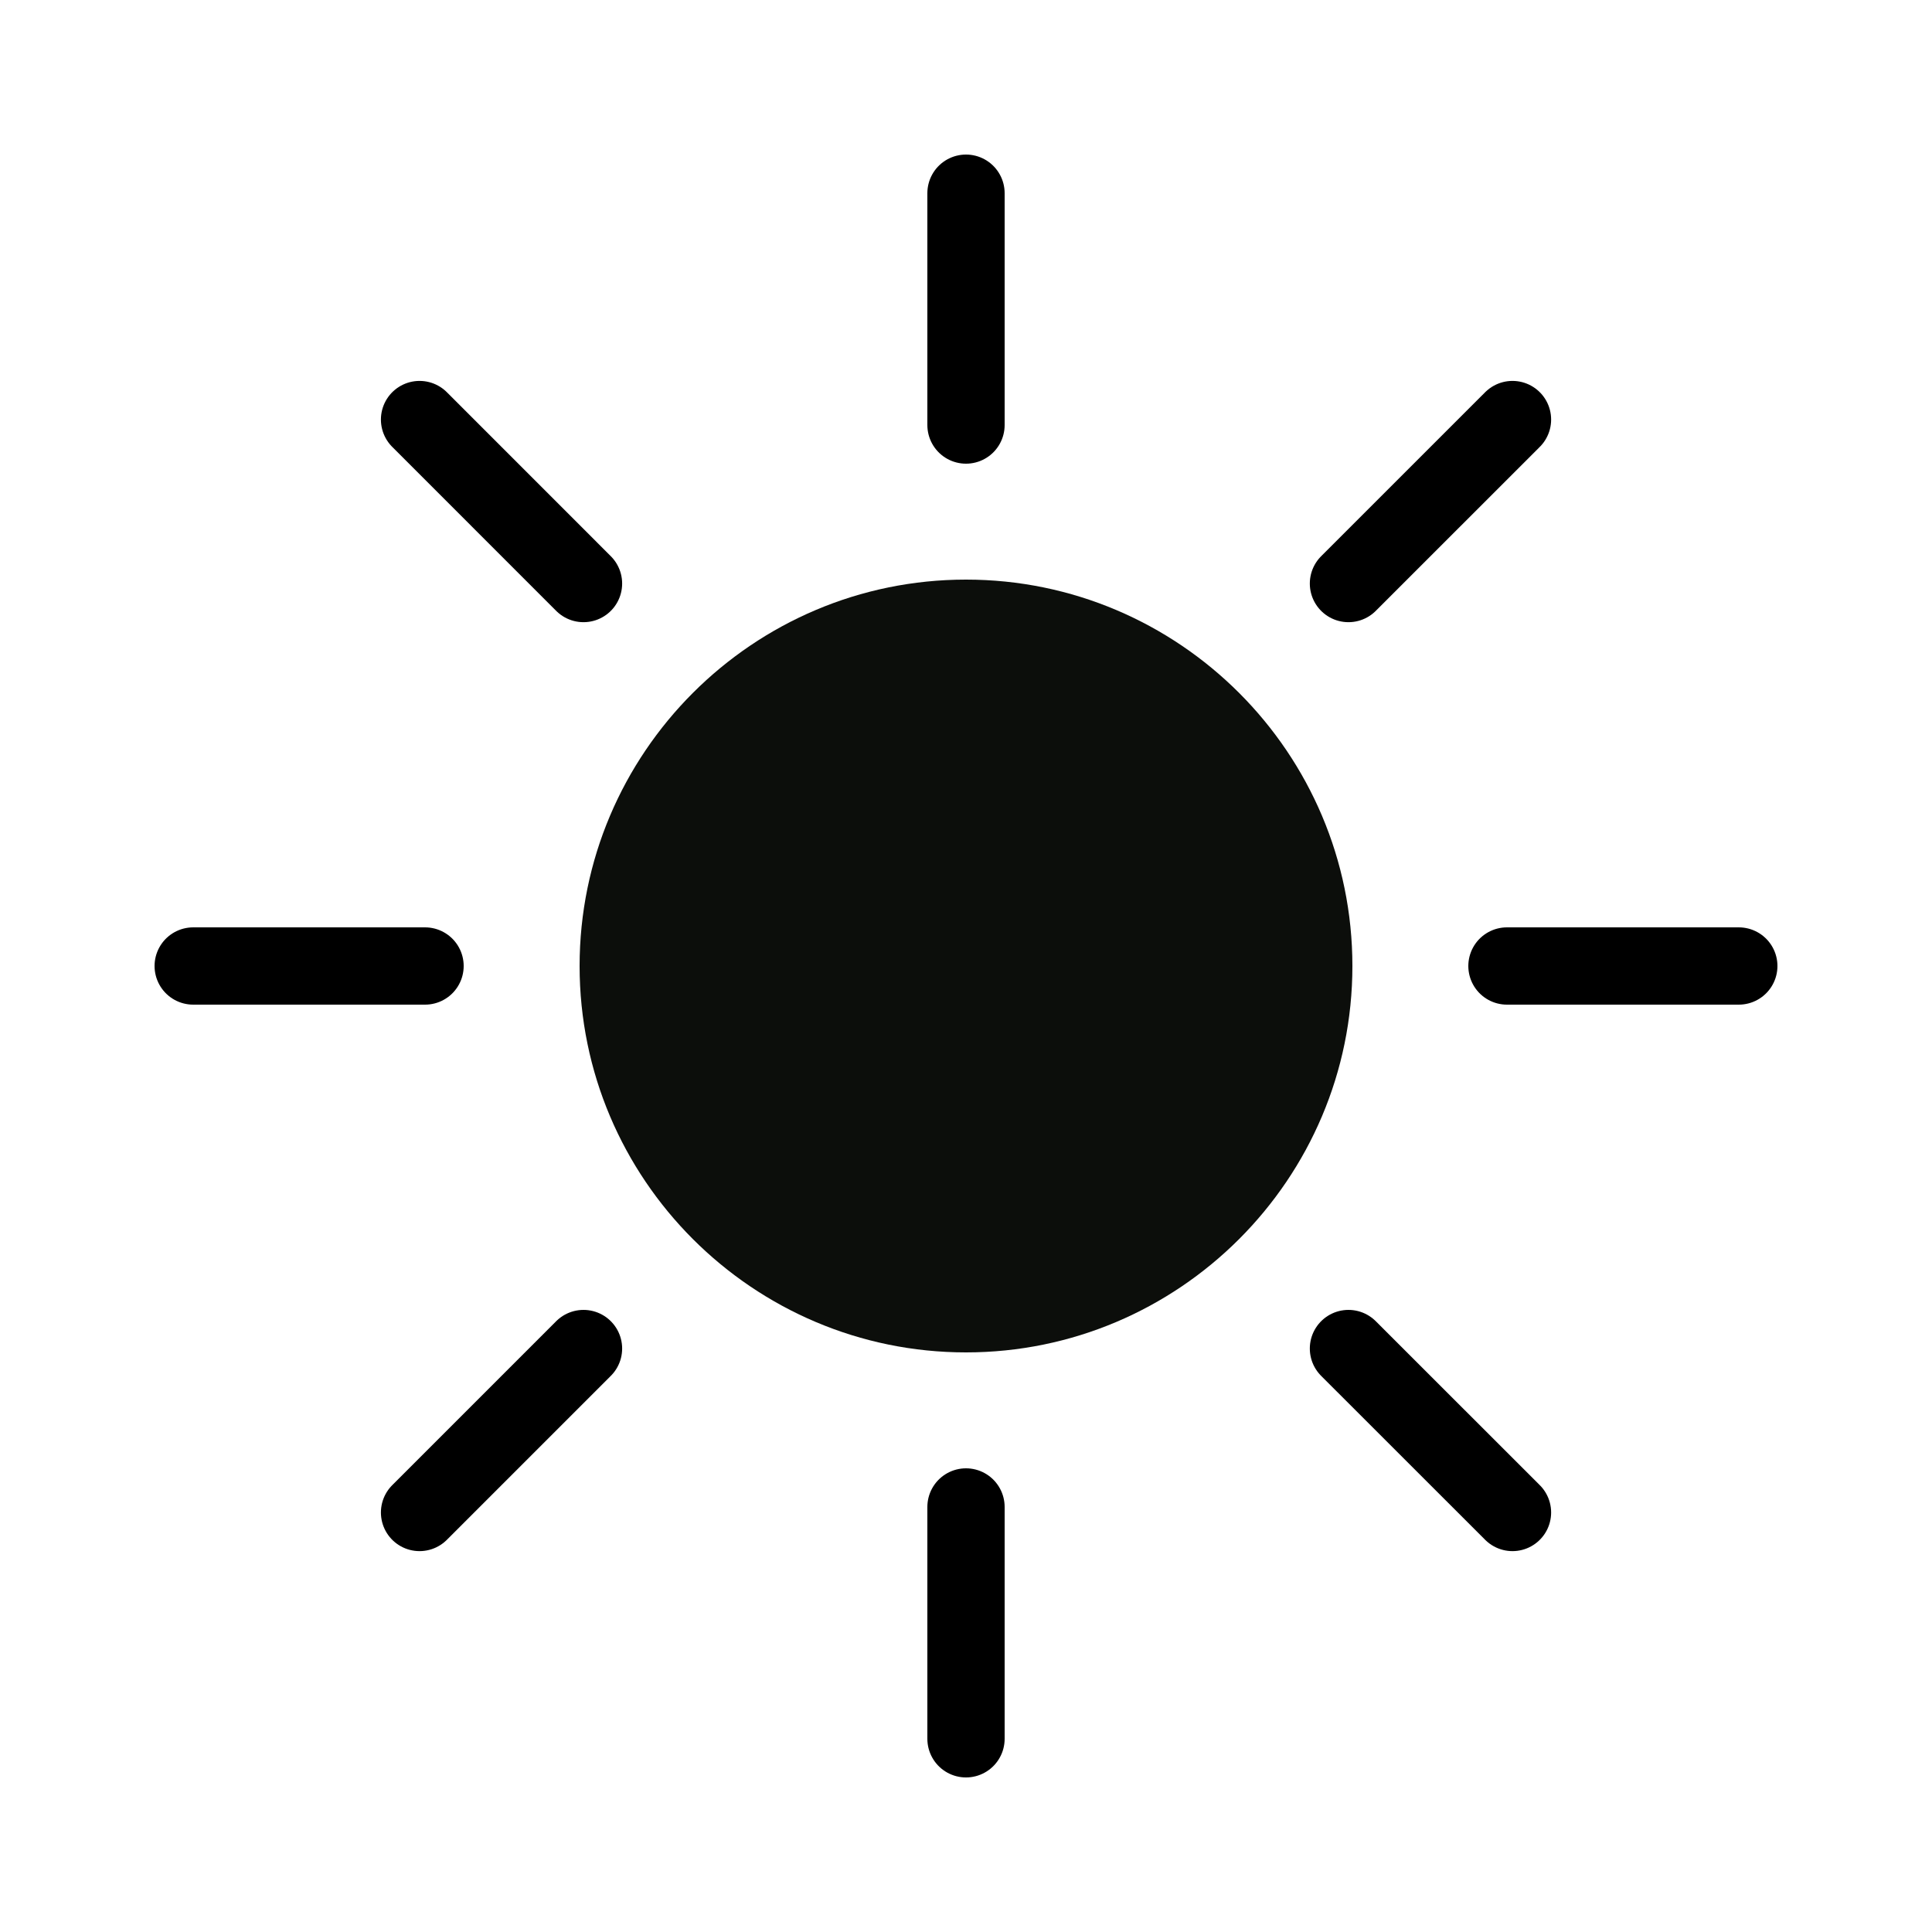
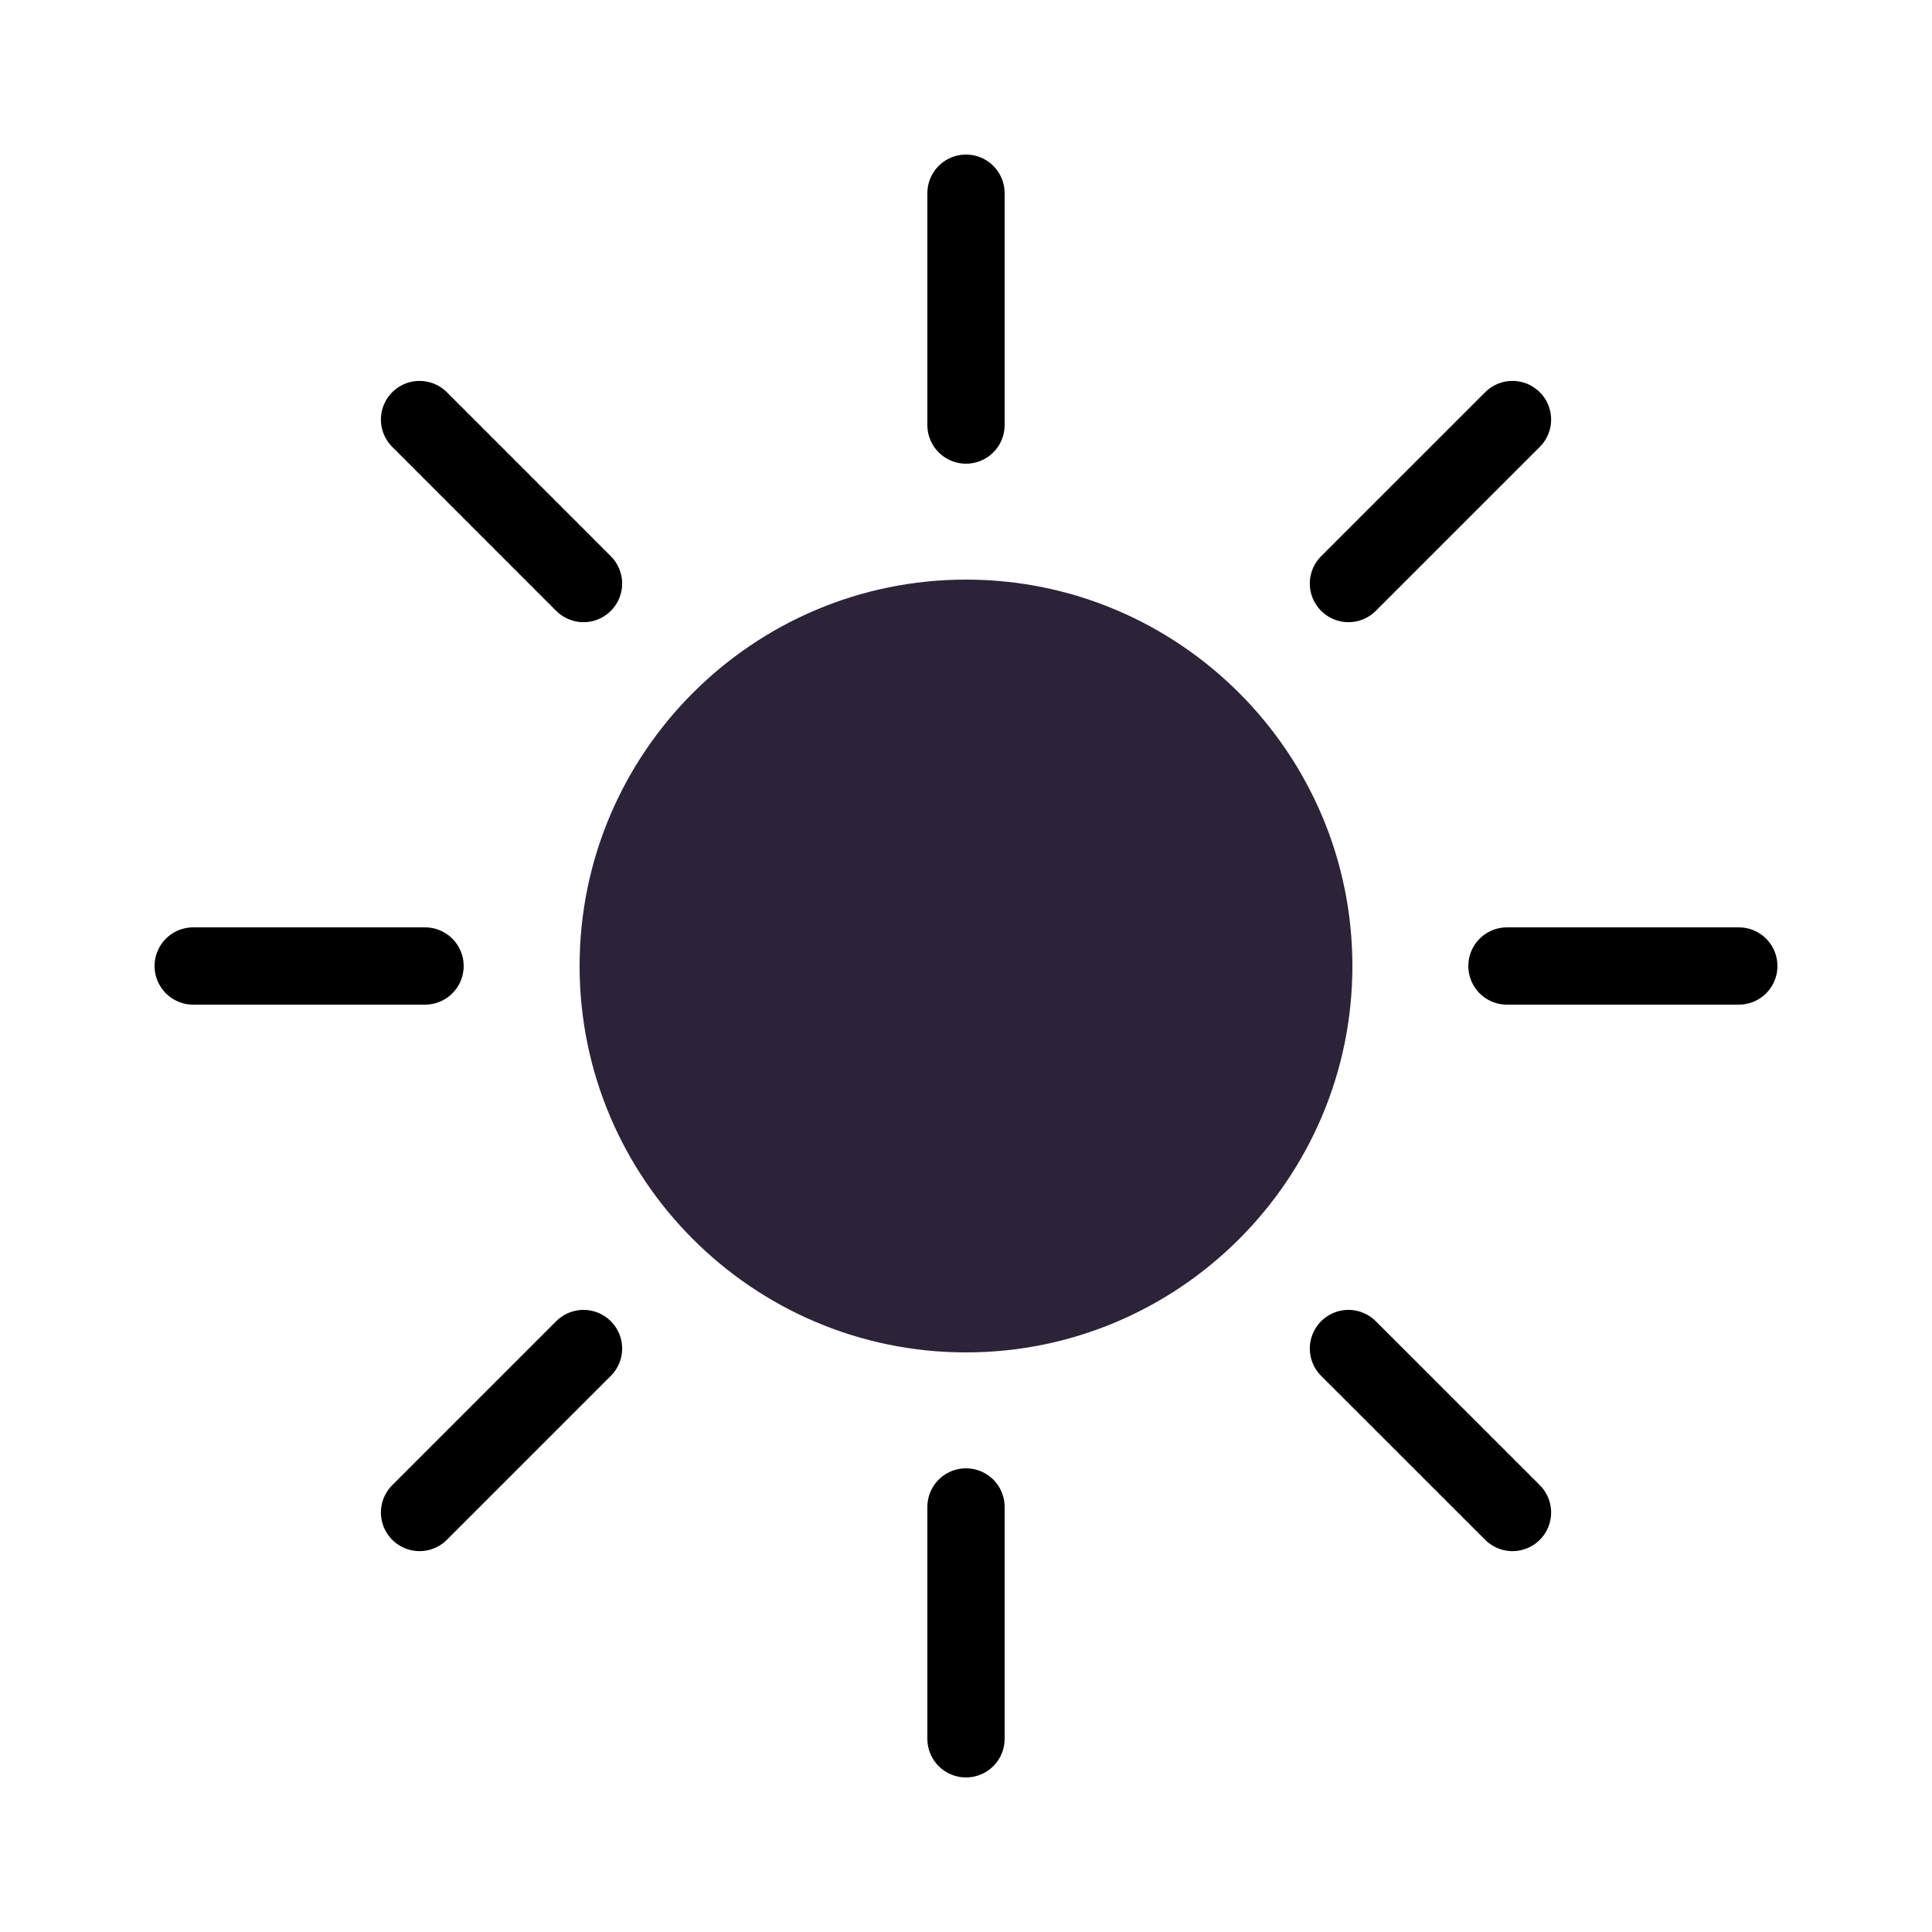
- <svg xmlns="http://www.w3.org/2000/svg" viewBox="0 0 50 50" width="30px" height="30px" fill="#0c0e0b">
+ <svg xmlns="http://www.w3.org/2000/svg" viewBox="0 0 50 50" width="30px" height="30px" fill="#2c2339">
  <g>
    <path d="M25,35c-5.514,0-10-4.486-10-10c0-5.514,4.486-10,10-10c5.514,0,10,4.486,10,10C35,30.514,30.514,35,25,35z" />
  </g>
  <line fill="none" stroke="#000000" stroke-width="2" stroke-linecap="round" stroke-miterlimit="10" x1="25" y1="45" x2="25" y2="39" />
  <line fill="none" stroke="#000000" stroke-width="2" stroke-linecap="round" stroke-miterlimit="10" x1="25" y1="11" x2="25" y2="5" />
  <line fill="none" stroke="#000000" stroke-width="2" stroke-linecap="round" stroke-miterlimit="10" x1="5" y1="25" x2="11" y2="25" />
  <line fill="none" stroke="#000000" stroke-width="2" stroke-linecap="round" stroke-miterlimit="10" x1="39" y1="25" x2="45" y2="25" />
  <line fill="none" stroke="#000000" stroke-width="2" stroke-linecap="round" stroke-miterlimit="10" x1="10.858" y1="39.143" x2="15.101" y2="34.9" />
  <line fill="none" stroke="#000000" stroke-width="2" stroke-linecap="round" stroke-miterlimit="10" x1="34.898" y1="15.102" x2="39.143" y2="10.858" />
  <line fill="none" stroke="#000000" stroke-width="2" stroke-linecap="round" stroke-miterlimit="10" x1="10.858" y1="10.858" x2="15.101" y2="15.102" />
  <line fill="none" stroke="#000000" stroke-width="2" stroke-linecap="round" stroke-miterlimit="10" x1="34.898" y1="34.9" x2="39.143" y2="39.143" />
</svg>
